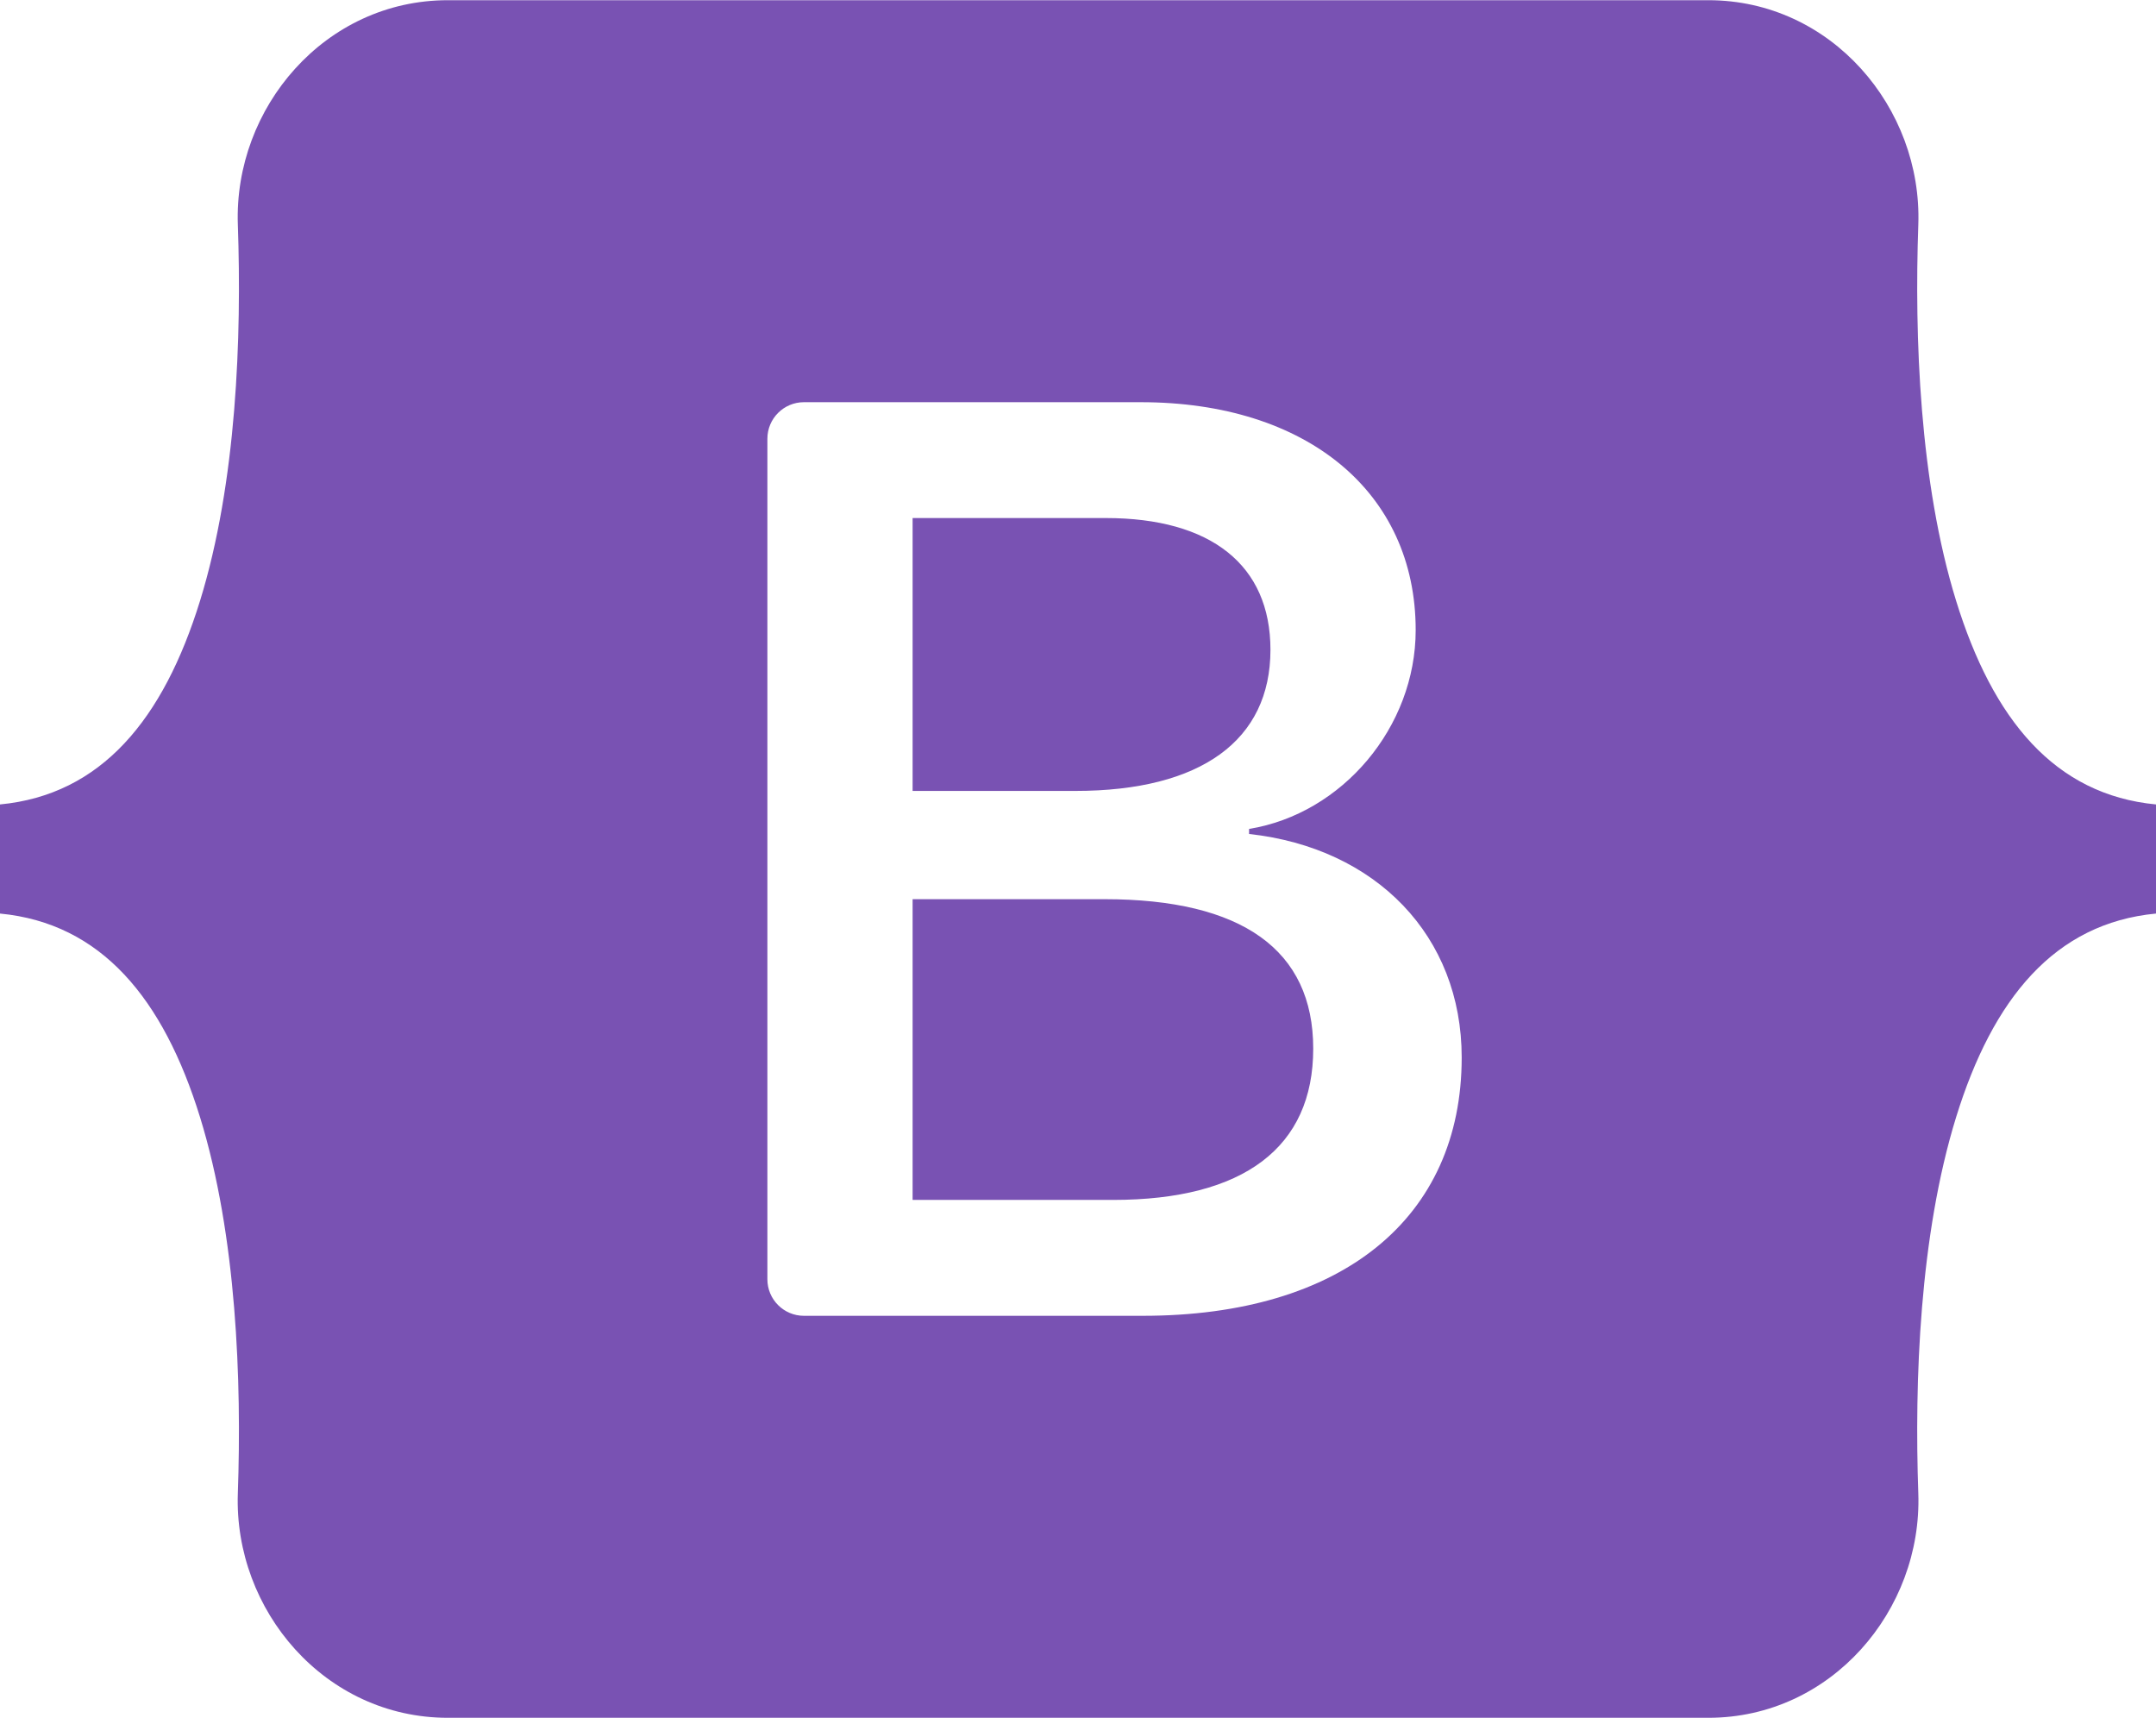
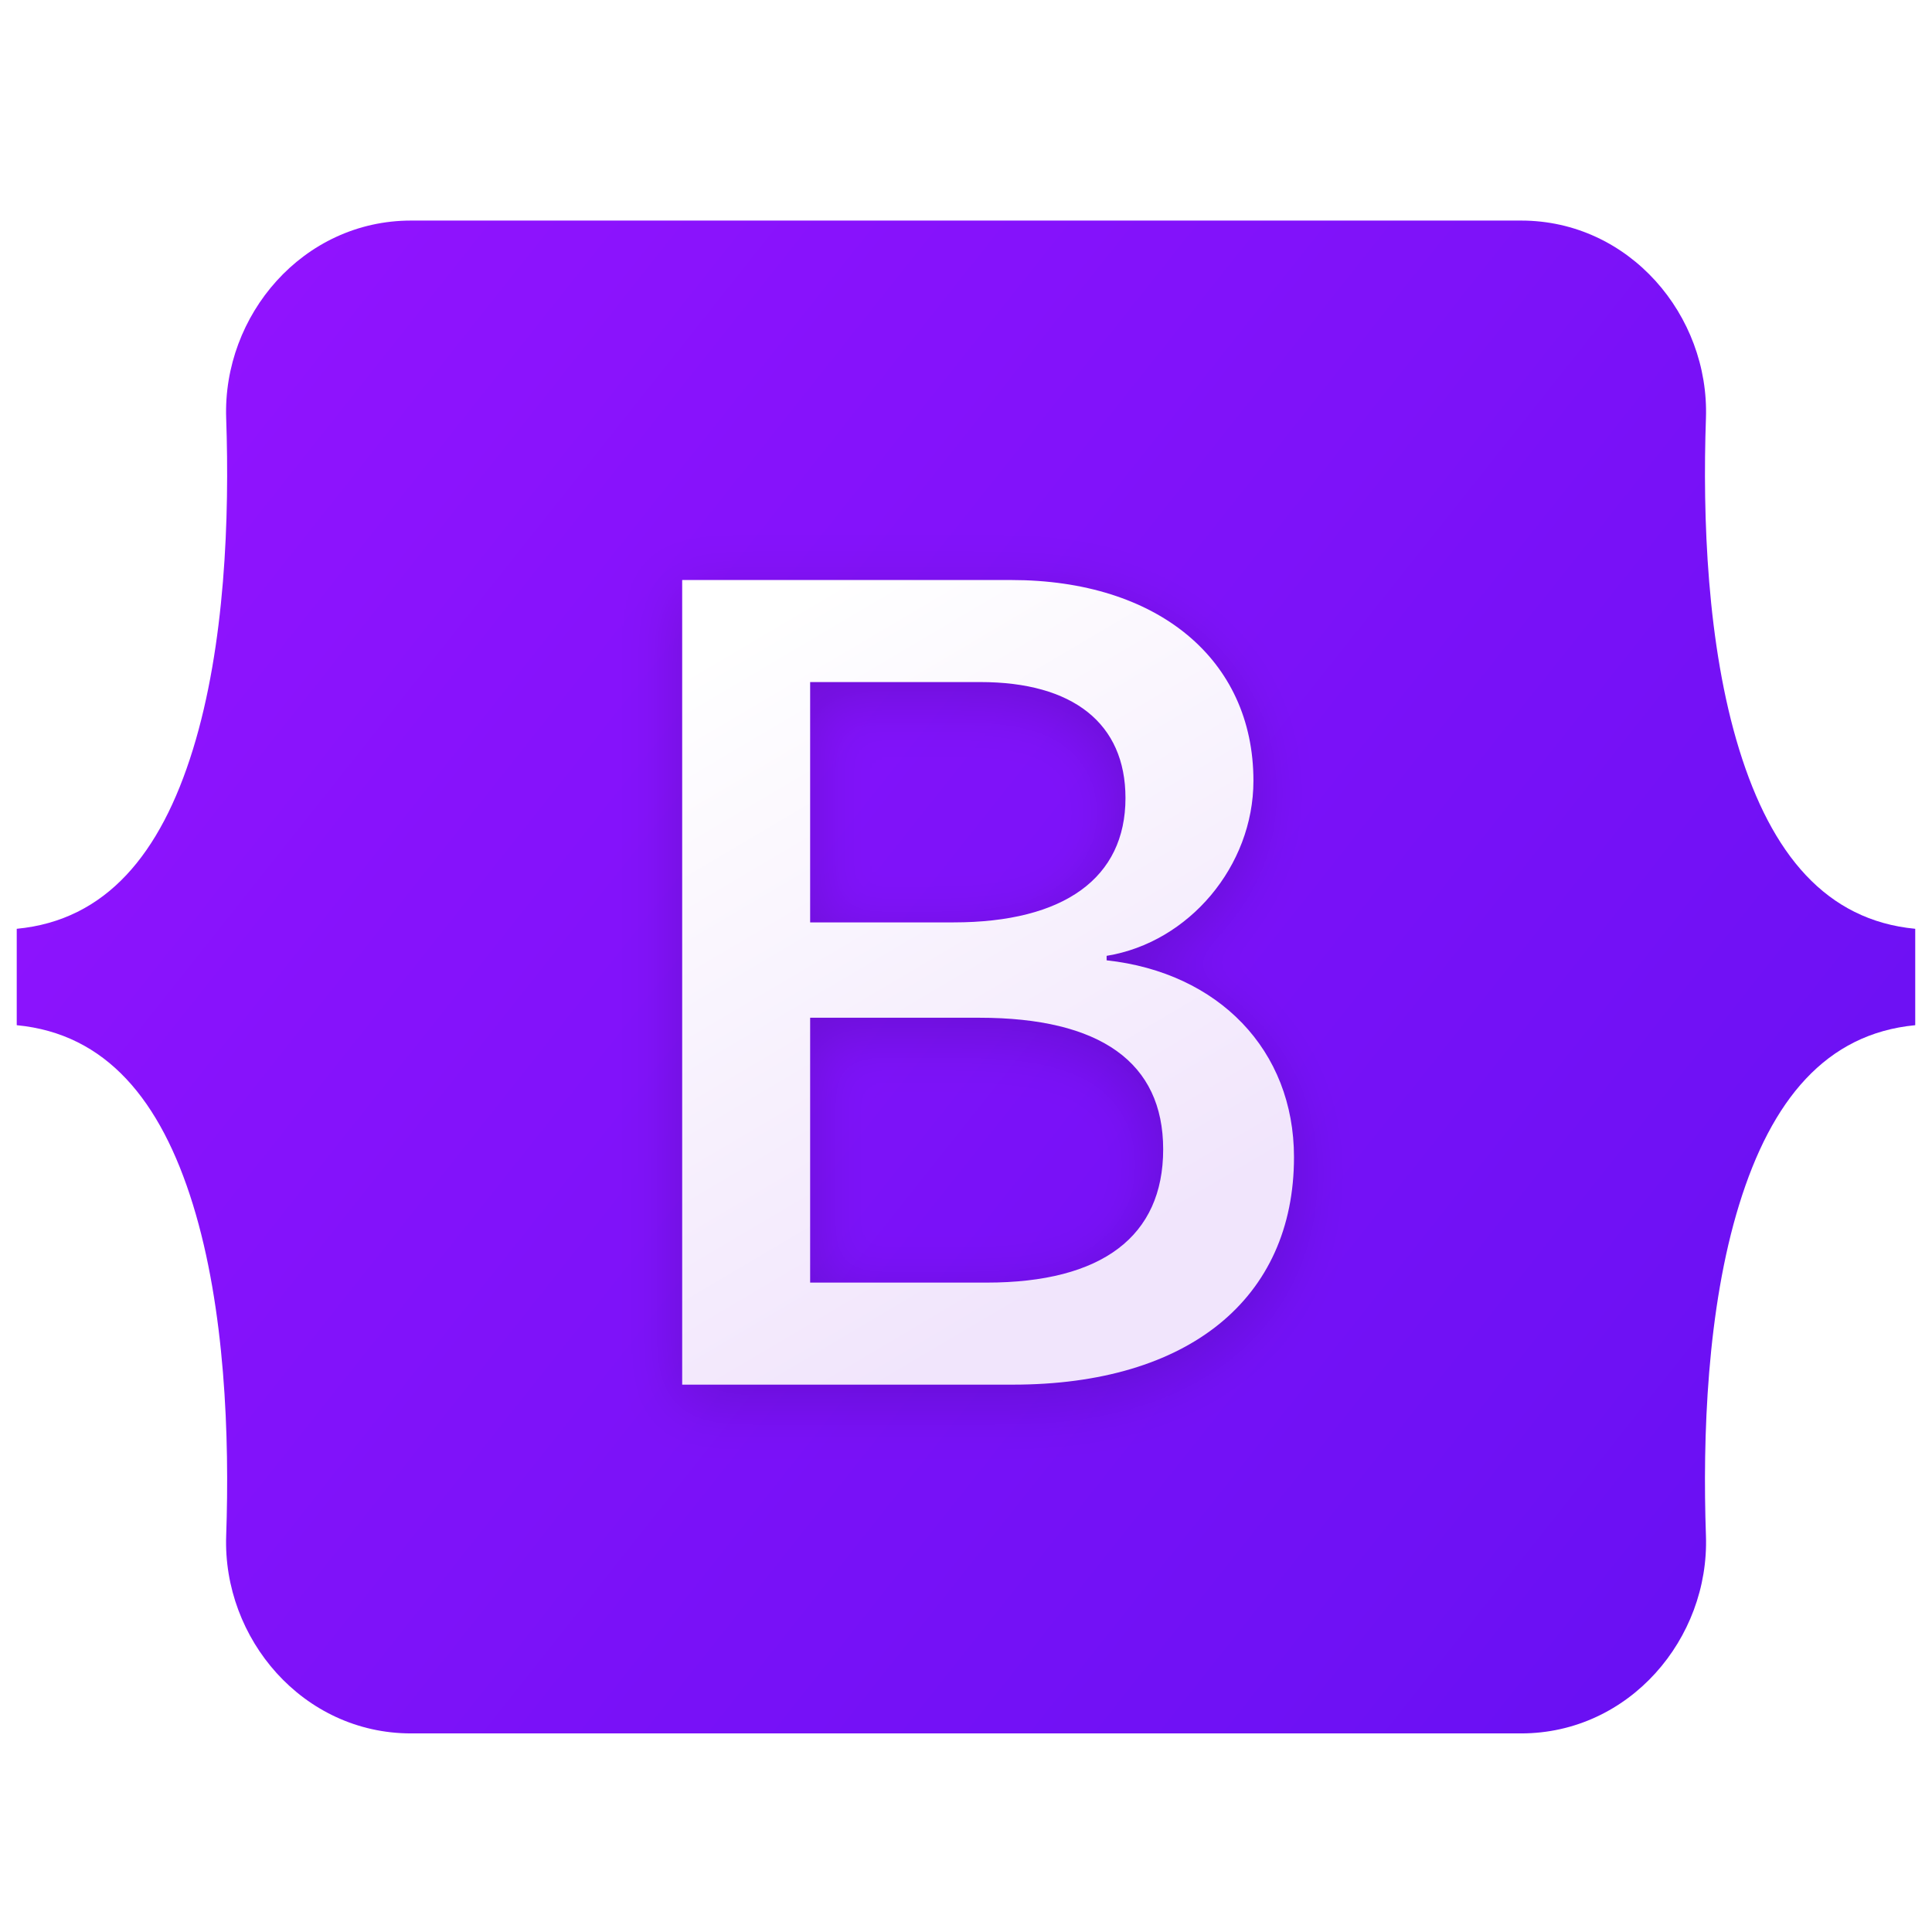
- <svg xmlns="http://www.w3.org/2000/svg" height="1992" viewBox="0 0 512 407.864" width="2500">
-   <path d="M106.344 0C77.13 0 55.513 25.57 56.481 53.3c.929 26.641-.278 61.145-8.964 89.283C38.8 170.8 24.068 188.681 0 190.976v25.912c24.068 2.3 38.8 20.172 47.516 48.393 8.687 28.138 9.893 62.642 8.964 89.283-.968 27.726 20.649 53.3 49.868 53.3h299.347c29.214 0 50.827-25.57 49.859-53.3-.929-26.641.278-61.145 8.964-89.283 8.717-28.221 23.413-46.1 47.482-48.393v-25.912c-24.068-2.3-38.764-20.172-47.482-48.393-8.687-28.134-9.893-62.642-8.964-89.283.968-27.726-20.645-53.3-49.859-53.3H106.34zm240.775 251.067c0 38.183-28.481 61.34-75.746 61.34h-80.458a8.678 8.678 0 0 1-8.678-8.678V104.136a8.678 8.678 0 0 1 8.678-8.678h80c39.411 0 65.276 21.348 65.276 54.124 0 23.005-17.4 43.6-39.567 47.208v1.2c30.176 3.31 50.495 24.21 50.495 53.077zm-84.519-128.1h-45.876v64.8h38.639c29.87 0 46.34-12.028 46.34-33.527-.003-20.148-14.163-31.273-39.103-31.273zm-45.876 90.511v71.411h47.564c31.1 0 47.573-12.479 47.573-35.931s-16.935-35.484-49.573-35.484h-45.564z" fill="#7952b3" fill-rule="evenodd" />
+ <svg xmlns="http://www.w3.org/2000/svg" viewBox="0 0 128 128">
+   <defs>
+     <linearGradient id="a" x1="76.079" x2="523.48" y1="10.798" y2="365.95" gradientTransform="translate(1.11 14.613) scale(.24566)" gradientUnits="userSpaceOnUse">
+       <stop offset="0" stop-color="#9013fe" />
+       <stop offset="1" stop-color="#6610f2" />
+     </linearGradient>
+     <linearGradient id="b" x1="193.51" x2="293.51" y1="109.74" y2="278.87" gradientTransform="translate(0 52)" gradientUnits="userSpaceOnUse">
+       <stop offset="0" stop-color="#fff" />
+       <stop offset="1" stop-color="#f1e5fc" />
+     </linearGradient>
+     <filter id="c" width="197" height="249" x="161.9" y="135.46" color-interpolation-filters="sRGB" filterUnits="userSpaceOnUse">
+       <feFlood flood-opacity="0" result="BackgroundImageFix" />
+       <feColorMatrix in="SourceAlpha" values="0 0 0 0 0 0 0 0 0 0 0 0 0 0 0 0 0 0 127 0" />
+       <feOffset dy="4" />
+       <feGaussianBlur stdDeviation="8" />
+       <feColorMatrix values="0 0 0 0 0 0 0 0 0 0 0 0 0 0 0 0 0 0 0.15 0" />
+       <feBlend in2="BackgroundImageFix" result="effect1_dropShadow" />
+       <feBlend in="SourceGraphic" in2="effect1_dropShadow" result="shape" />
+     </filter>
+   </defs>
+   <path fill="url(#a)" d="M14.985 27.712c-.237-6.815 5.072-13.099 12.249-13.099h73.54c7.177 0 12.486 6.284 12.249 13.099-.228 6.546.068 15.026 2.202 21.94 2.141 6.936 5.751 11.319 11.664 11.883v6.387c-5.913.564-9.523 4.947-11.664 11.883-2.134 6.914-2.43 15.394-2.202 21.94.237 6.815-5.072 13.098-12.249 13.098h-73.54c-7.177 0-12.486-6.284-12.249-13.098.228-6.546-.068-15.026-2.203-21.94-2.14-6.935-5.76-11.319-11.673-11.883v-6.387c5.913-.563 9.533-4.947 11.673-11.883 2.135-6.914 2.43-15.394 2.203-21.94z" />
+   <path fill="url(#b)" d="M267.1 364.46c47.297 0 75.798-23.158 75.798-61.355 0-28.873-20.336-49.776-50.532-53.085v-1.203c22.185-3.609 39.594-24.211 39.594-47.219 0-32.783-25.882-54.138-65.322-54.138h-88.74v217zm-54.692-189.48h45.911c24.958 0 39.131 11.128 39.131 31.279 0 21.505-16.484 33.535-46.372 33.535h-38.67zm0 161.96v-71.431h45.602c32.661 0 49.608 12.03 49.608 35.49 0 23.459-16.484 35.941-47.605 35.941z" filter="url(#c)" transform="translate(1.494 2.203) scale(.24566)" />
</svg>
